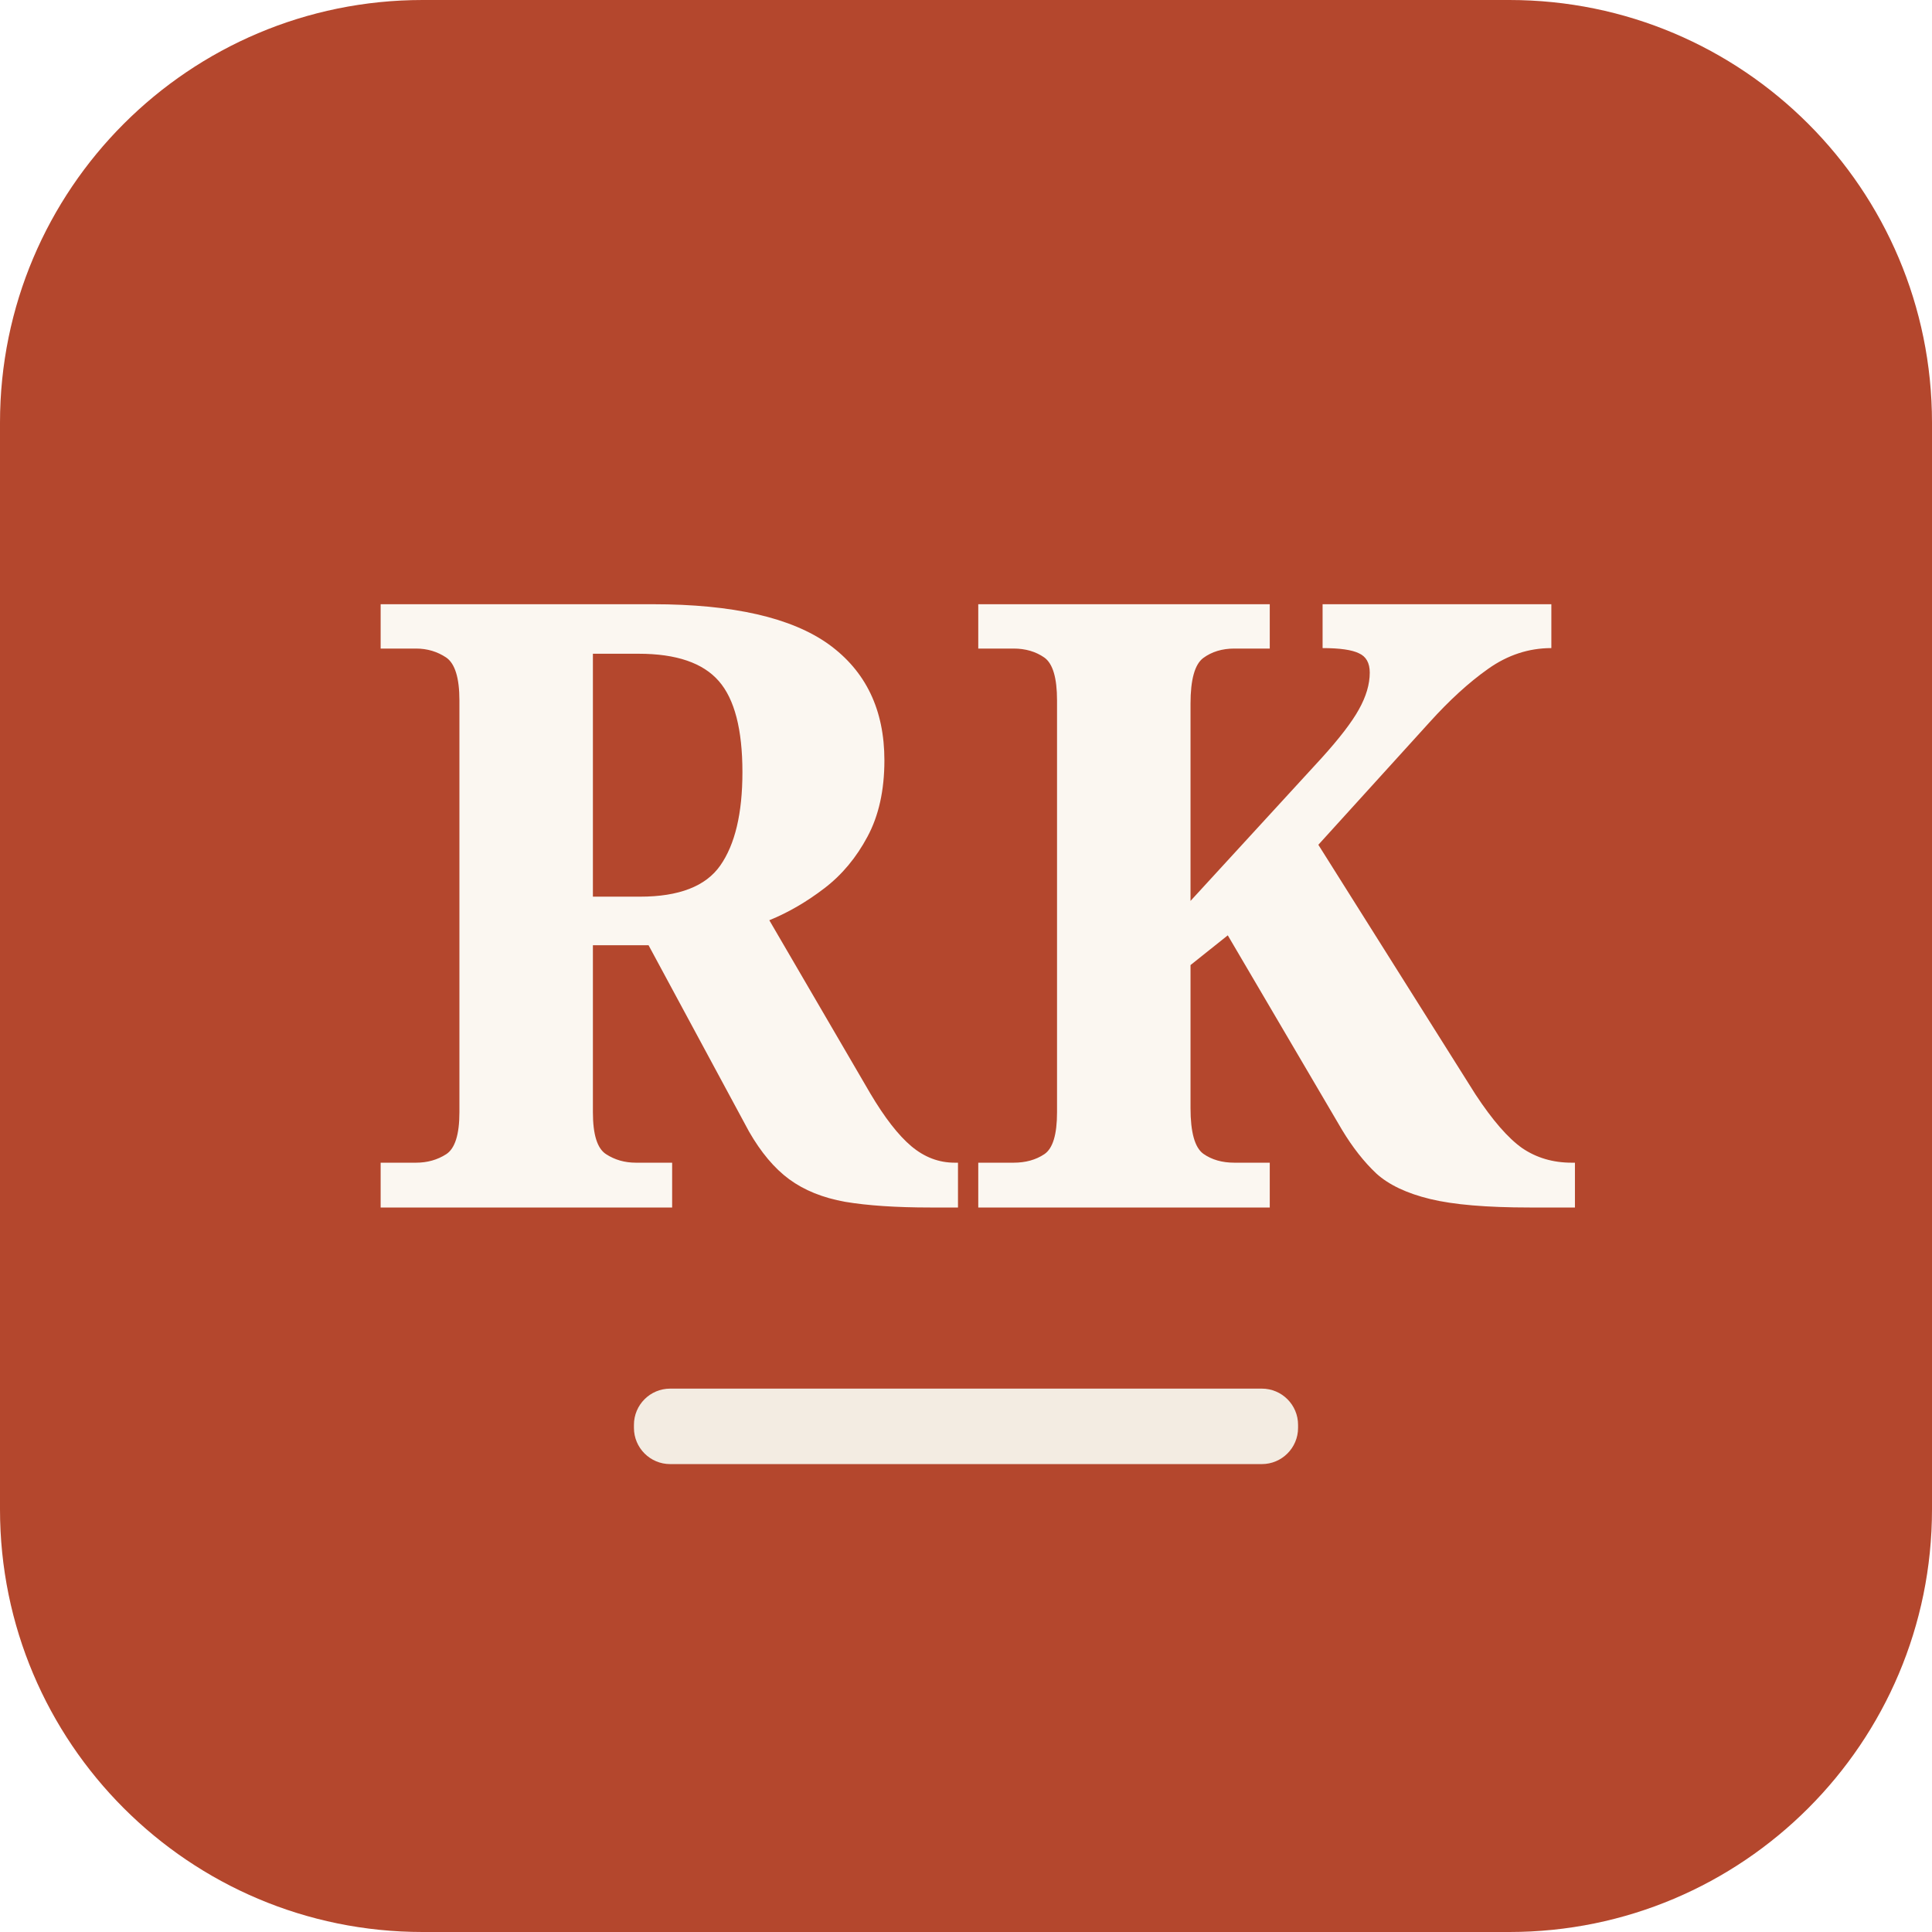
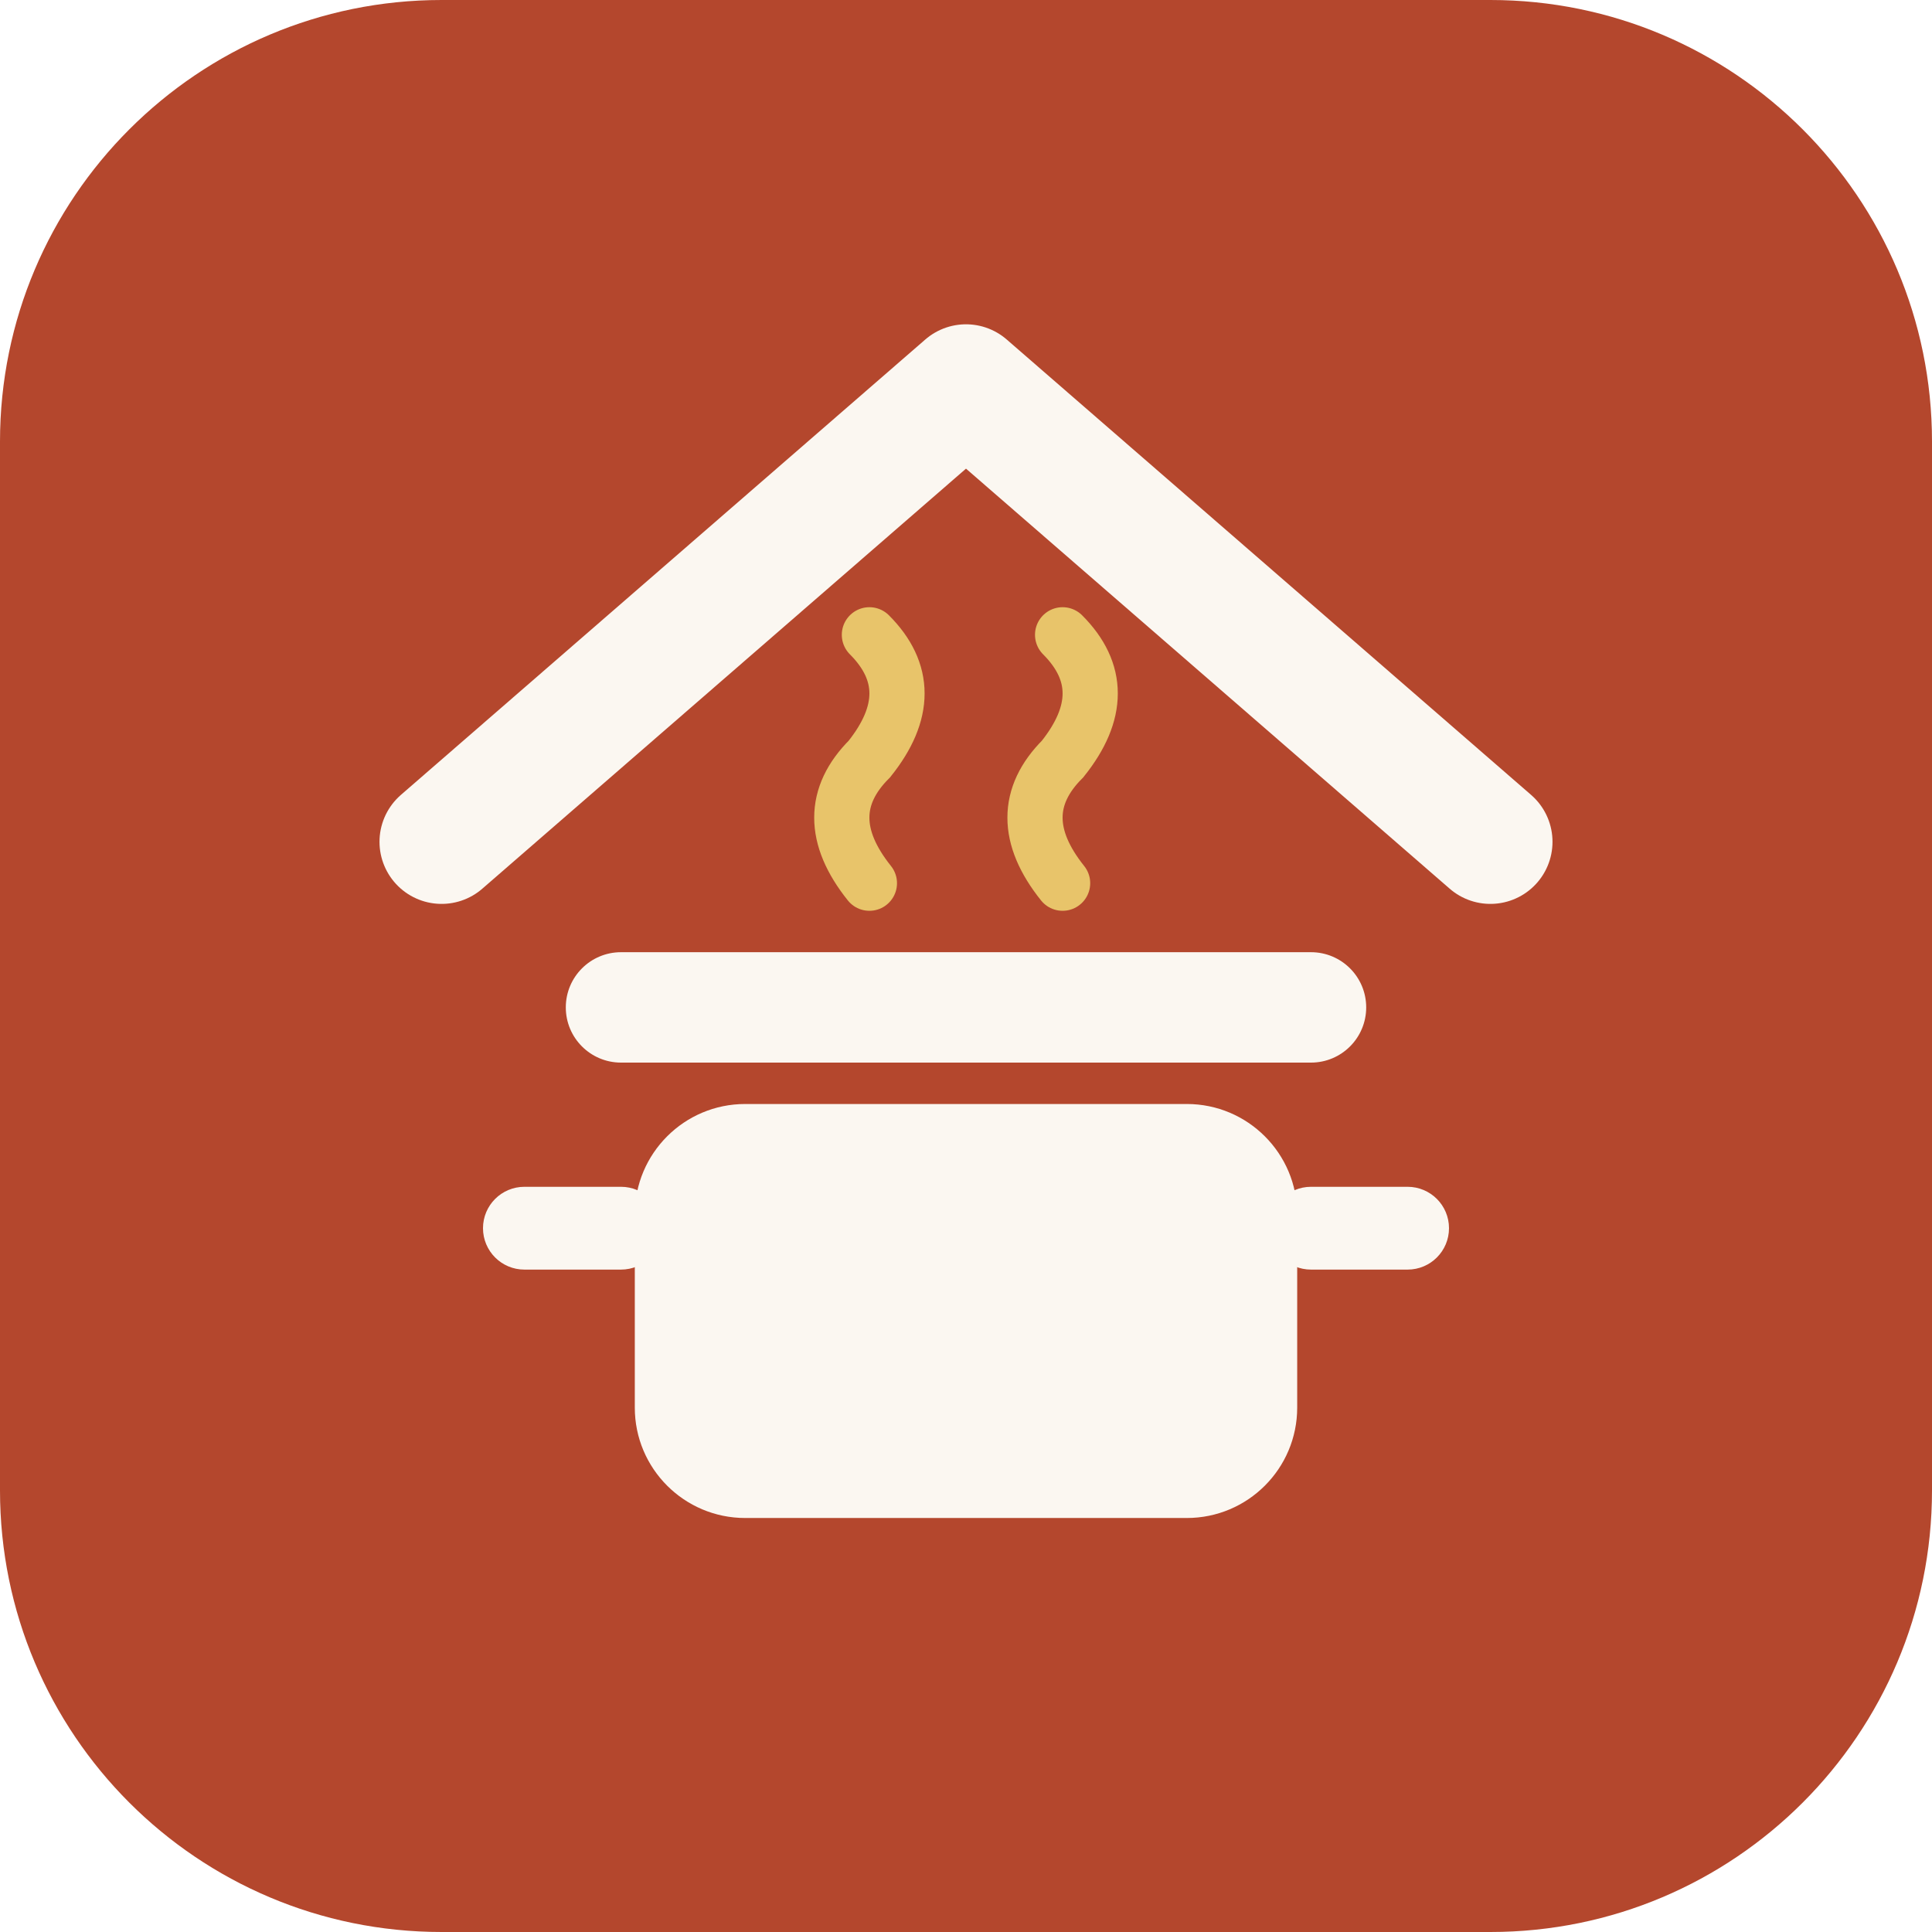
- <svg xmlns="http://www.w3.org/2000/svg" viewBox="0 0 64 64">
-   <rect width="64" height="64" rx="14" fill="#B4472D" />
-   <text x="32" y="40" text-anchor="middle" font-family="Georgia,serif" font-weight="700" font-size="28" fill="#FBF7F1">RK</text>
-   <rect x="21" y="46" width="22" height="2.5" rx="1.2" fill="#F3ECE2" />
+ <svg xmlns="http://www.w3.org/2000/svg" viewBox="0 0 140 140">
+   <rect width="140" height="140" rx="32" fill="#B4472D" />
+   <g transform="translate(0,4)">
+     <polyline points="32,57 70,24 108,57" stroke="#FBF7F1" stroke-width="9" stroke-linecap="round" stroke-linejoin="round" fill="none" />
+     <path d="M63 60q-4-5 0-9q4-5 0-9M77 60q-4-5 0-9q4-5 0-9" stroke="#E8C46A" stroke-width="4" stroke-linecap="round" fill="none" />
+     <rect x="41" y="65" width="58" height="8" rx="4" fill="#FBF7F1" />
+     <rect x="46" y="76" width="48" height="30" rx="8" fill="#FBF7F1" />
+     <rect x="35" y="82" width="13" height="6" rx="3" fill="#FBF7F1" />
+     <rect x="92" y="82" width="13" height="6" rx="3" fill="#FBF7F1" />
+   </g>
</svg>
